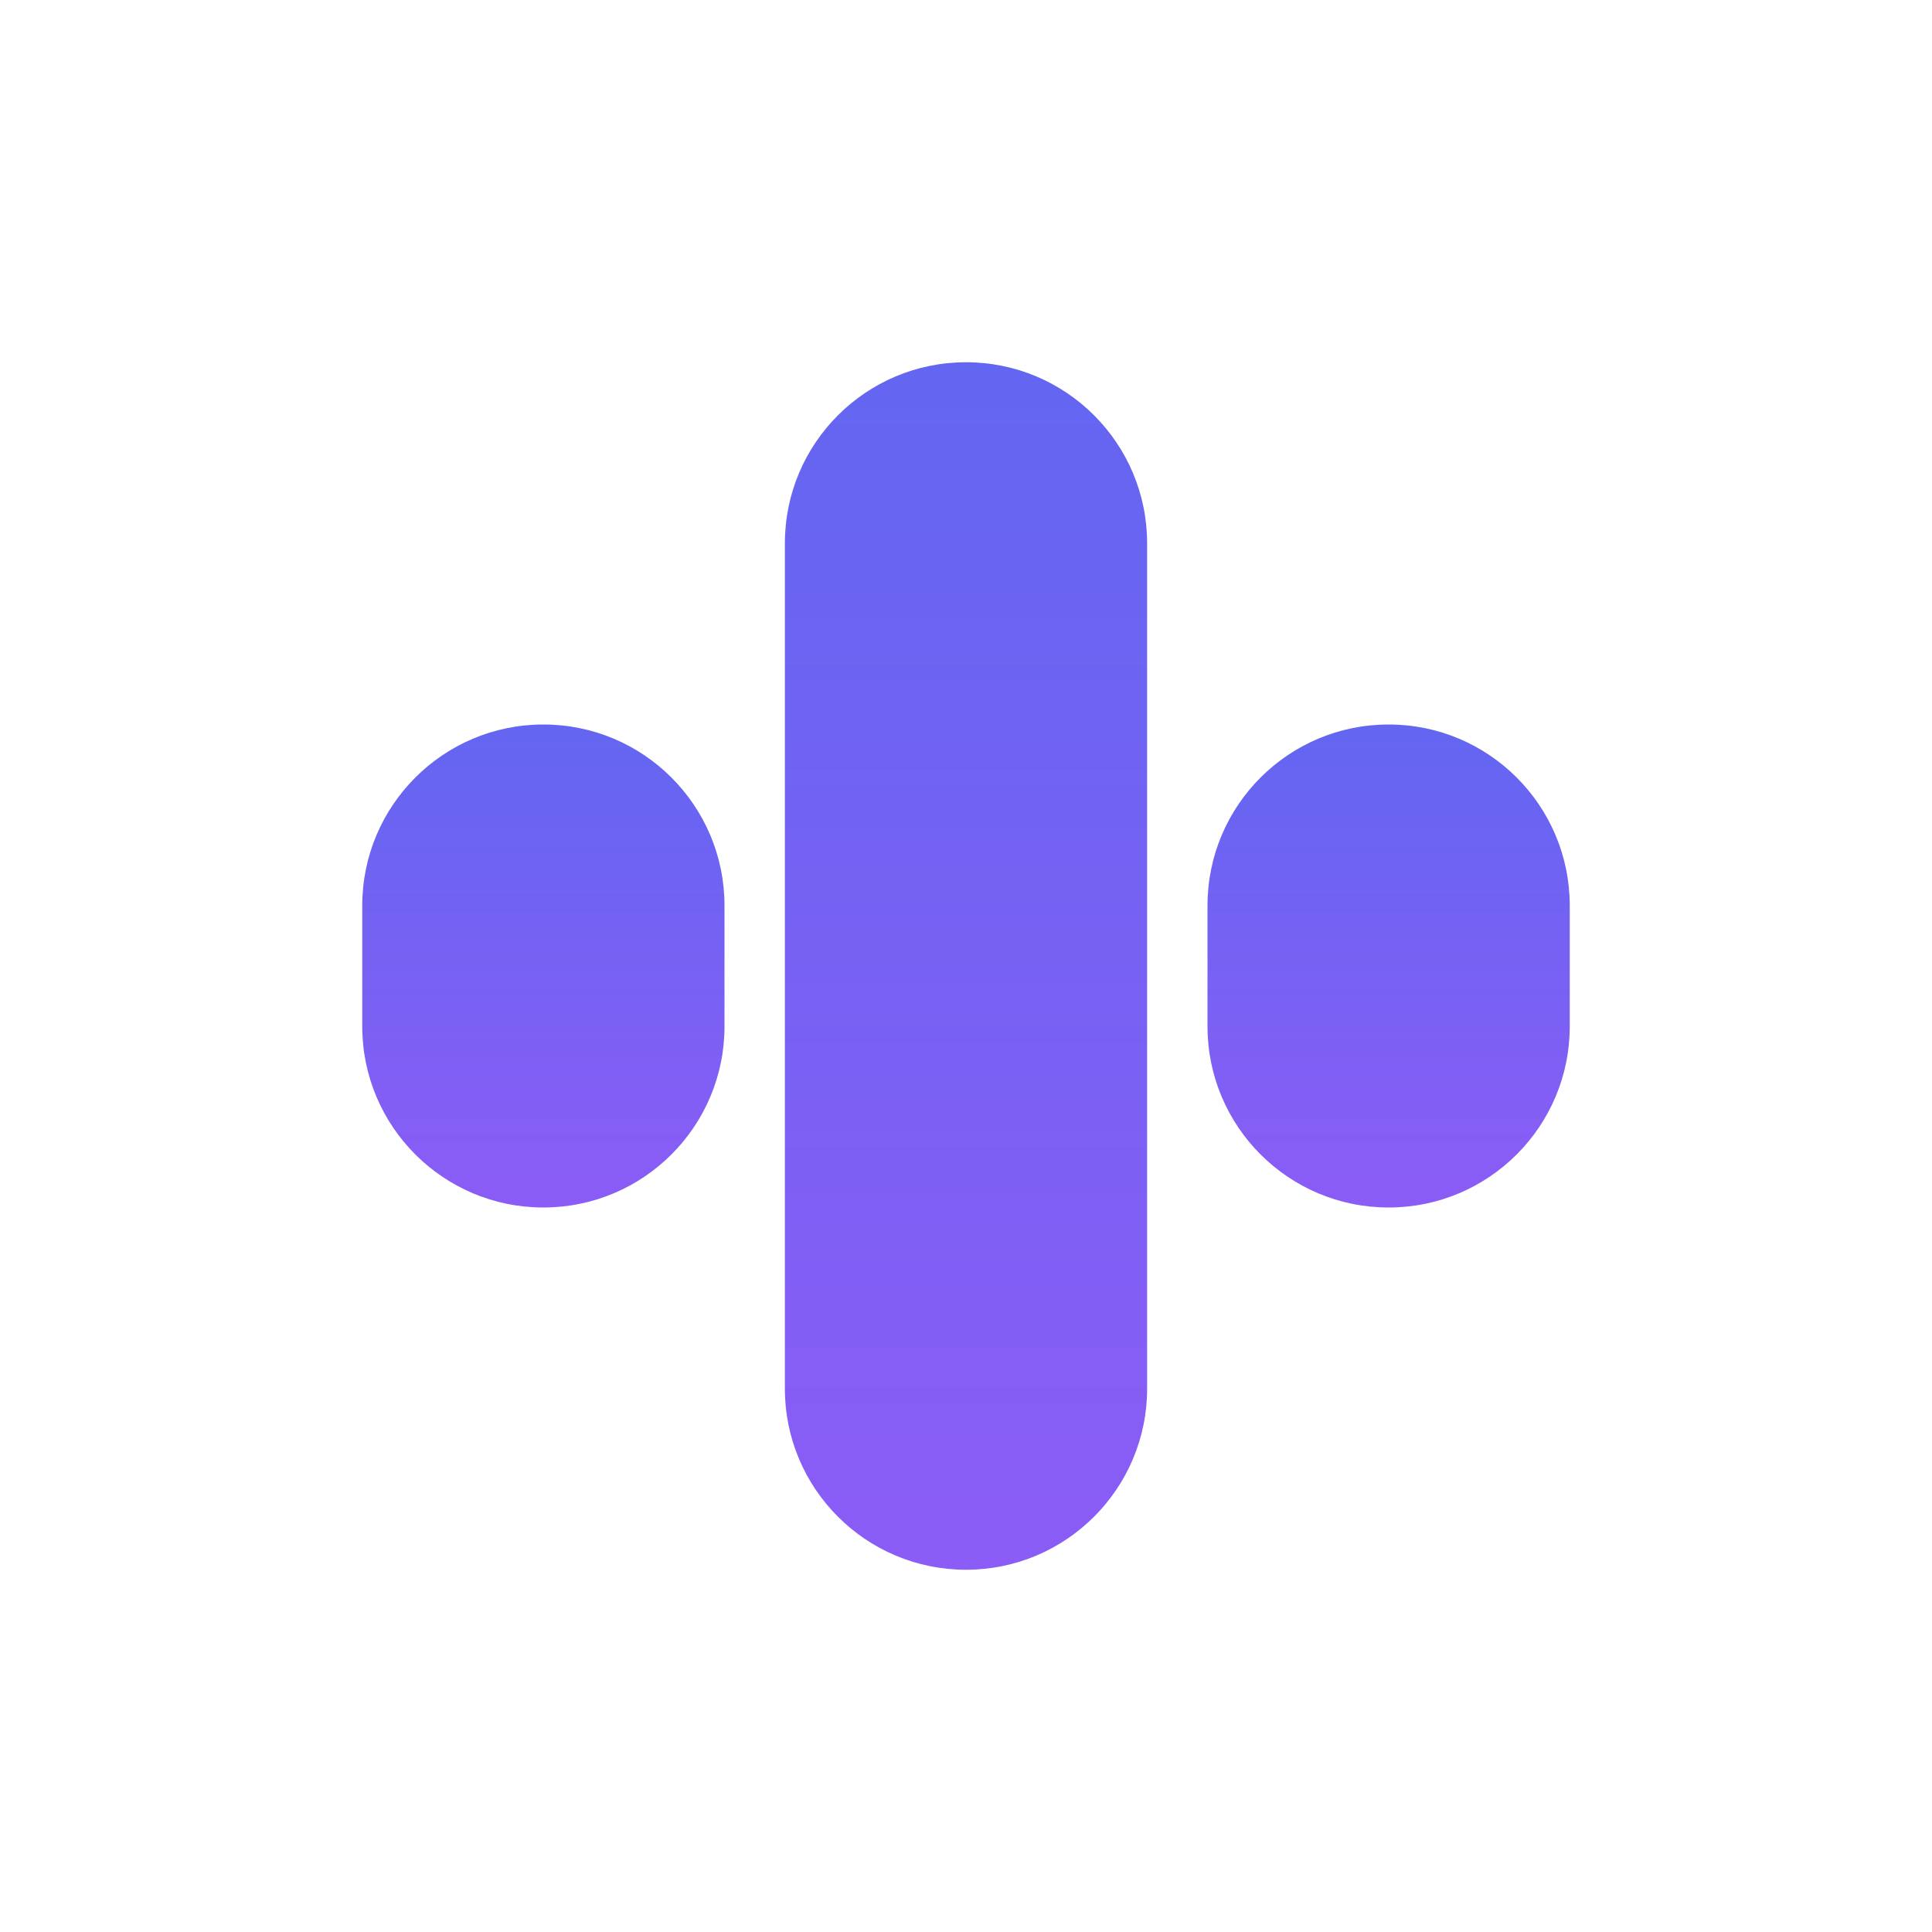
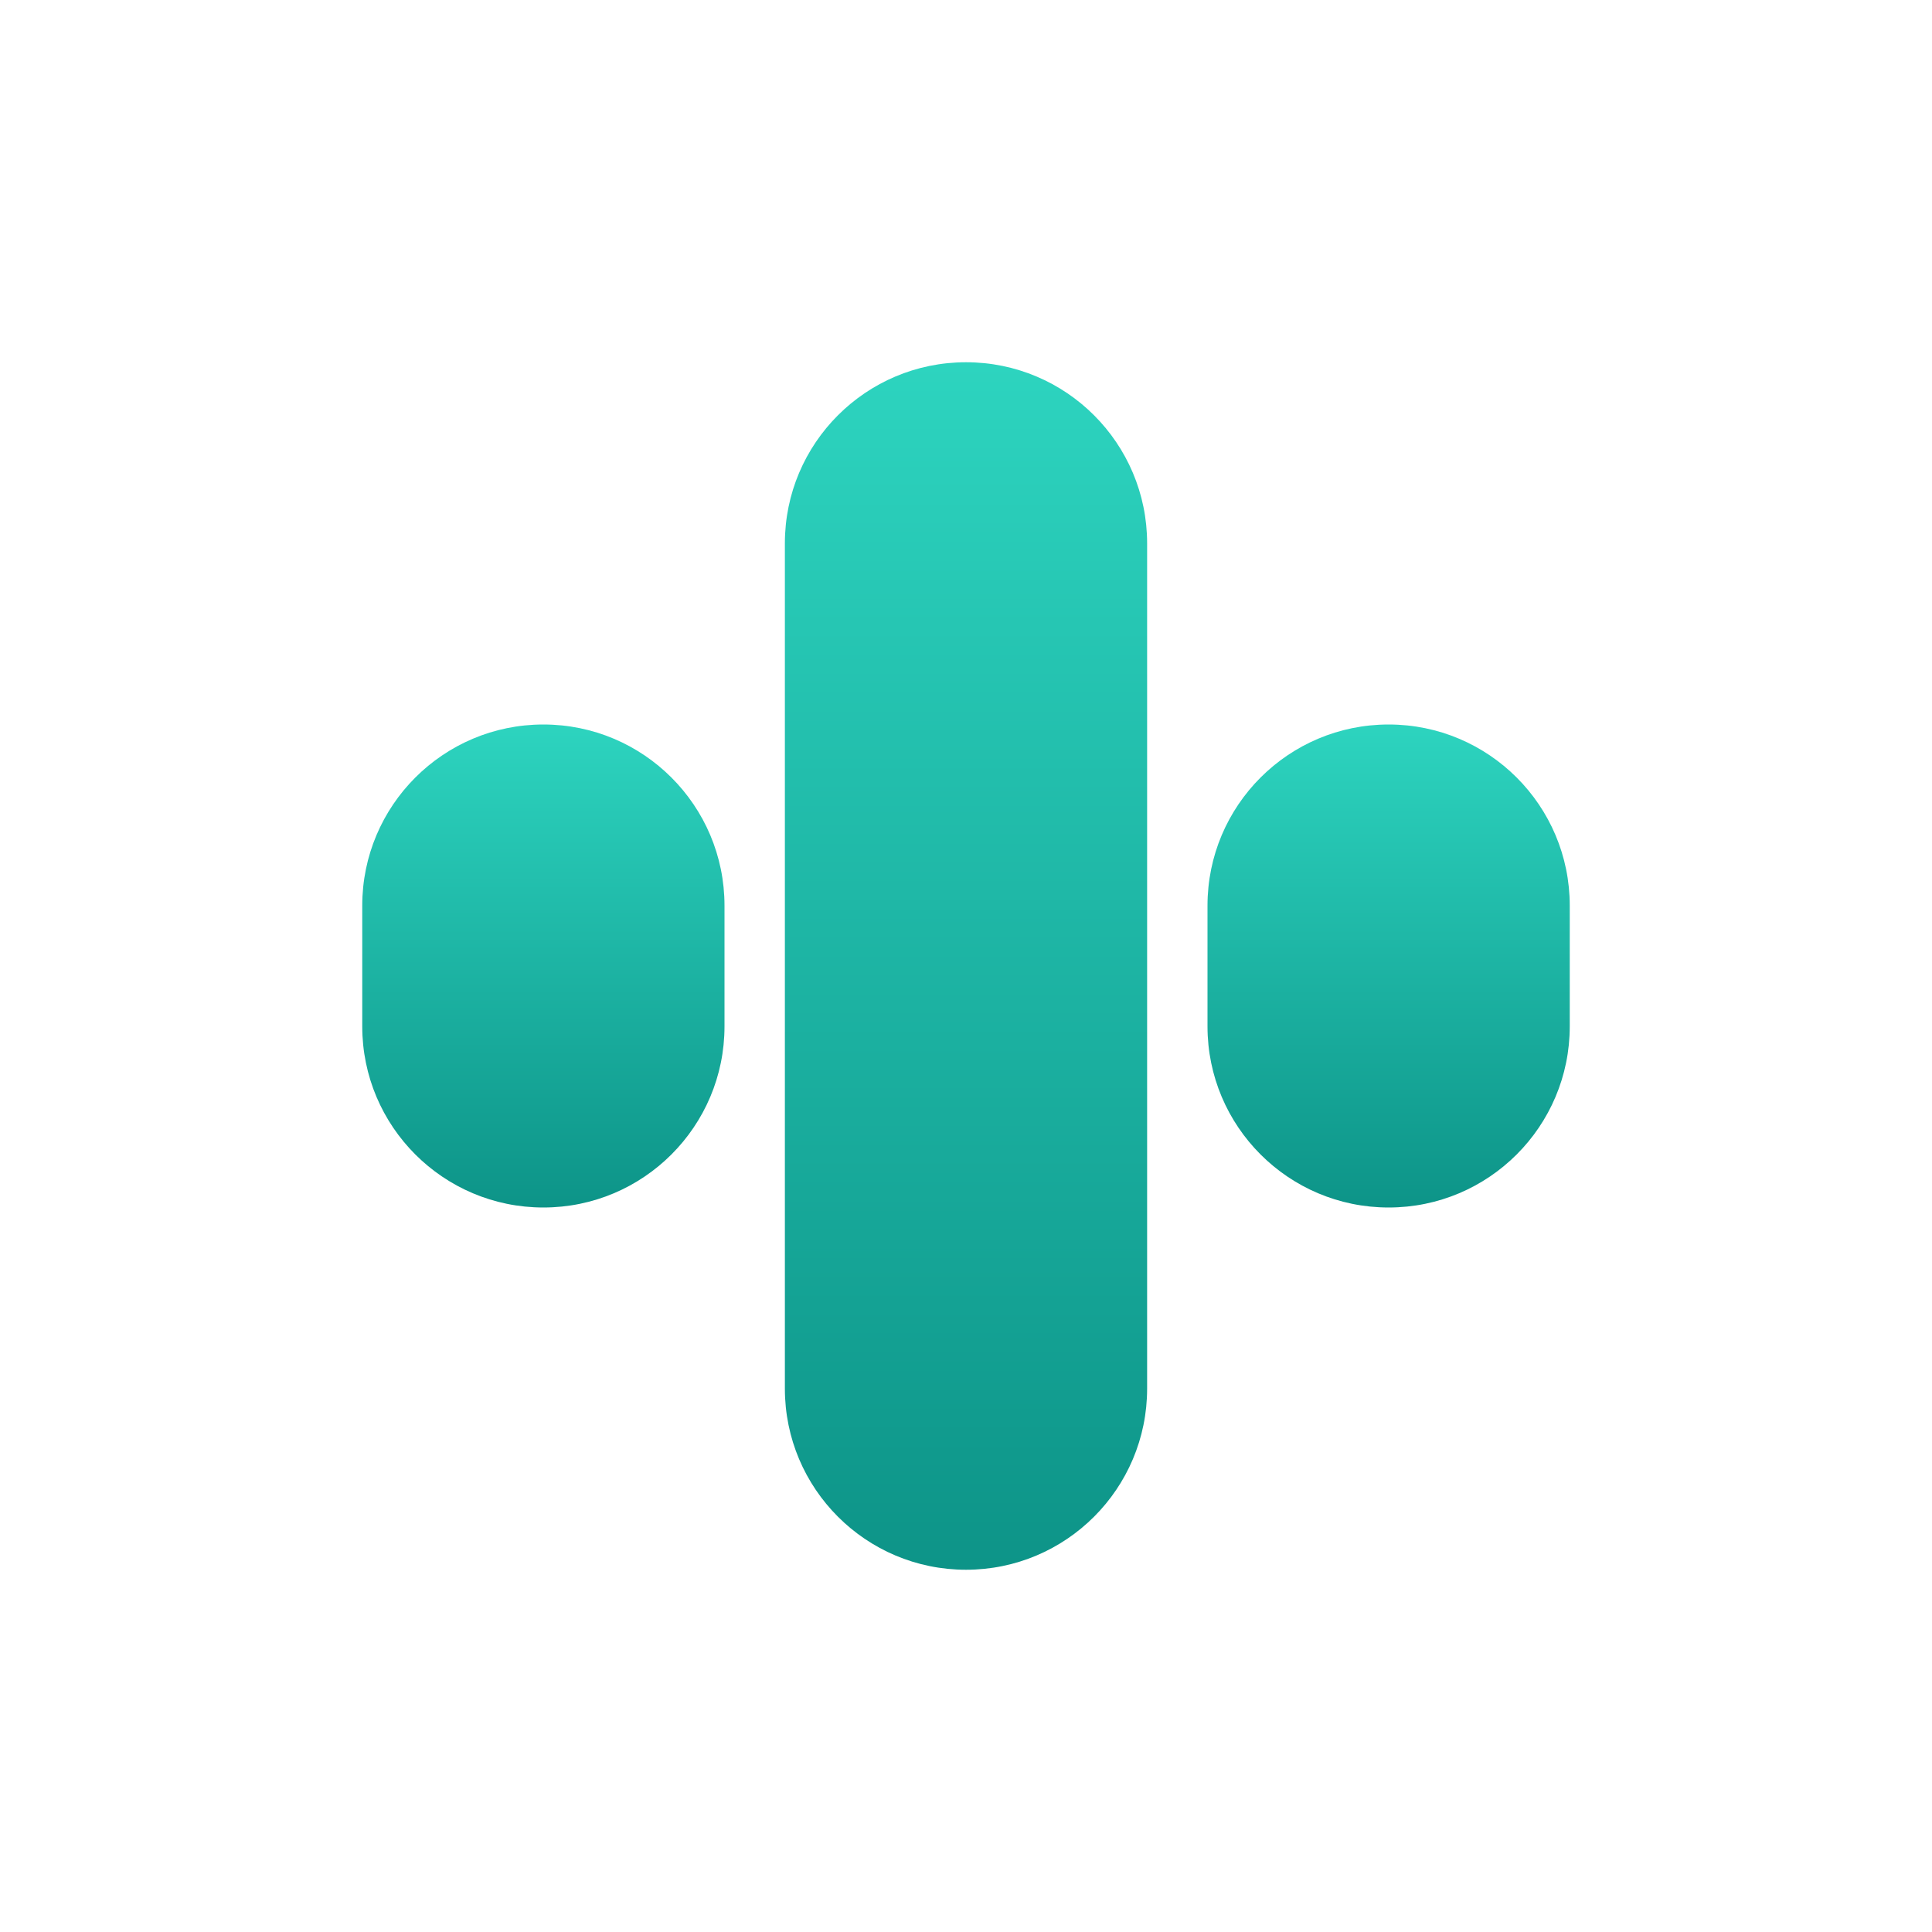
<svg xmlns="http://www.w3.org/2000/svg" width="64" height="64" viewBox="0 0 64 64" fill="none" role="img" aria-label="Companin">
  <defs>
    <linearGradient id="companinFav" x1="0" y1="0" x2="0" y2="1">
-       <stop offset="0%" stop-color="#6366f1" />
-       <stop offset="100%" stop-color="#8b5cf6" />
+       <stop offset="0%" stop-color="#2dd4bf" />
+       <stop offset="100%" stop-color="#0d9488" />
    </linearGradient>
  </defs>
  <rect x="12" y="24" width="12" height="16" rx="6" fill="url(#companinFav)" />
  <rect x="26" y="12" width="12" height="40" rx="6" fill="url(#companinFav)" />
  <rect x="40" y="24" width="12" height="16" rx="6" fill="url(#companinFav)" />
</svg>
